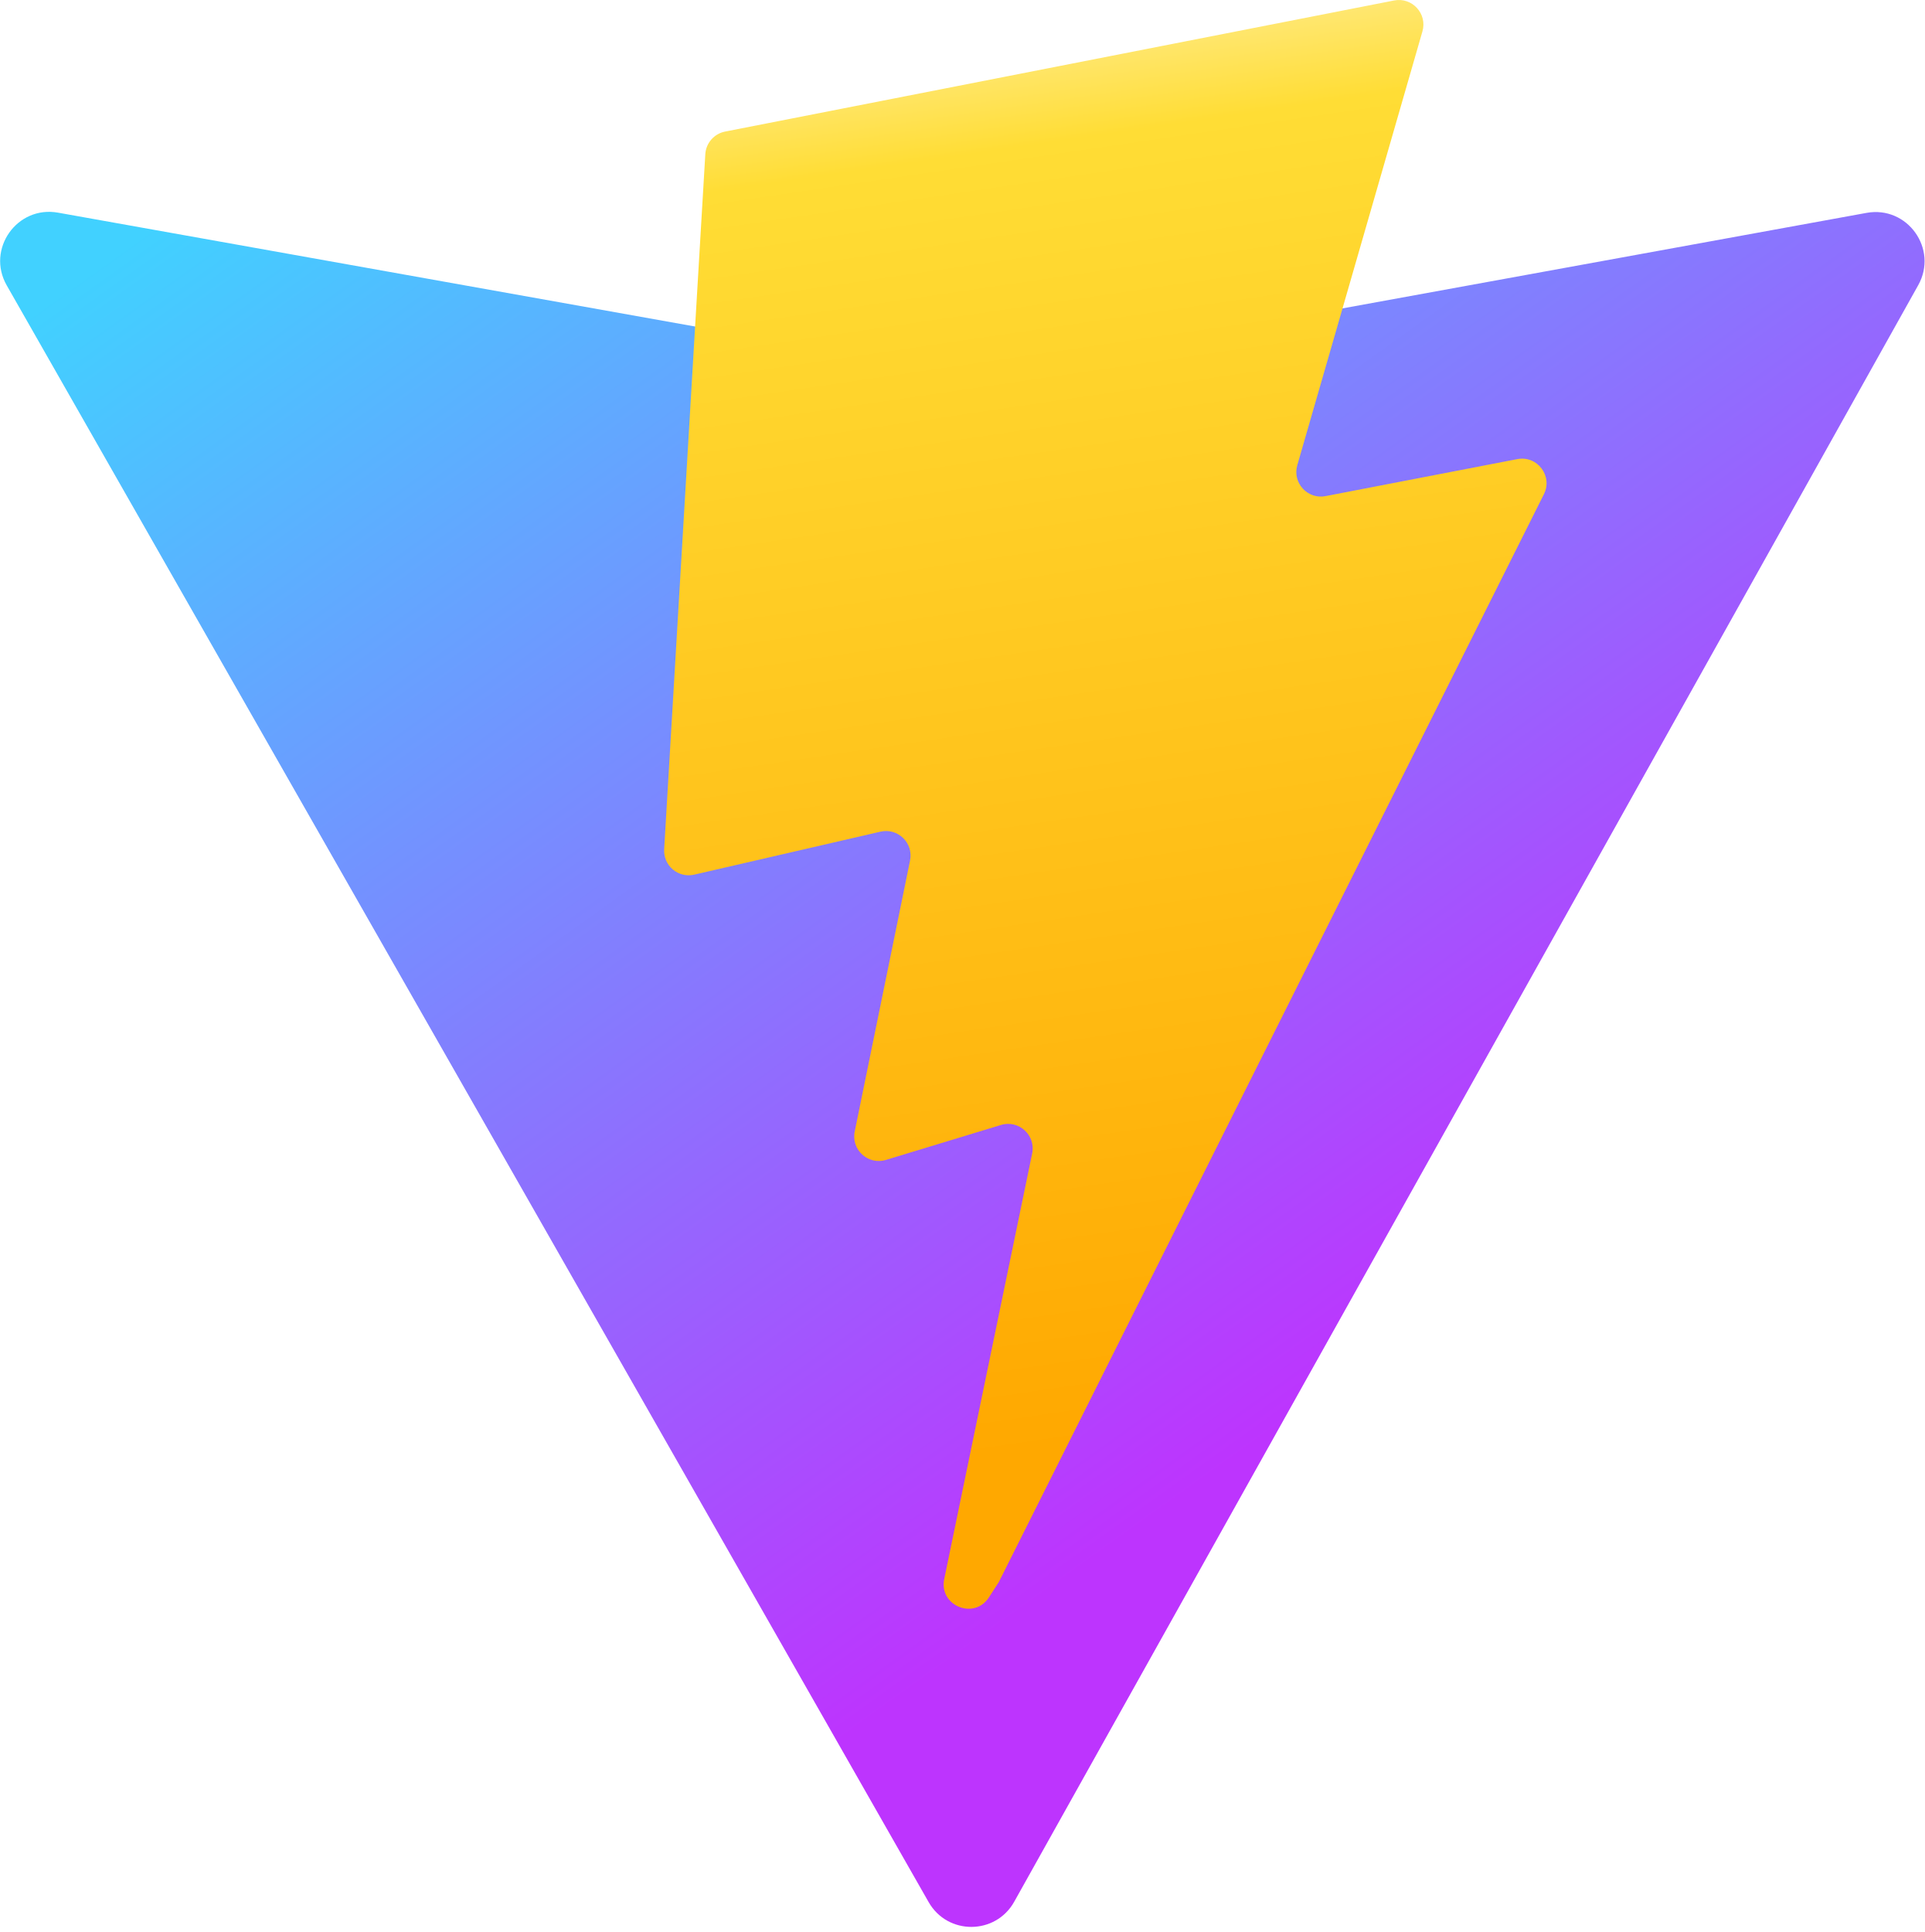
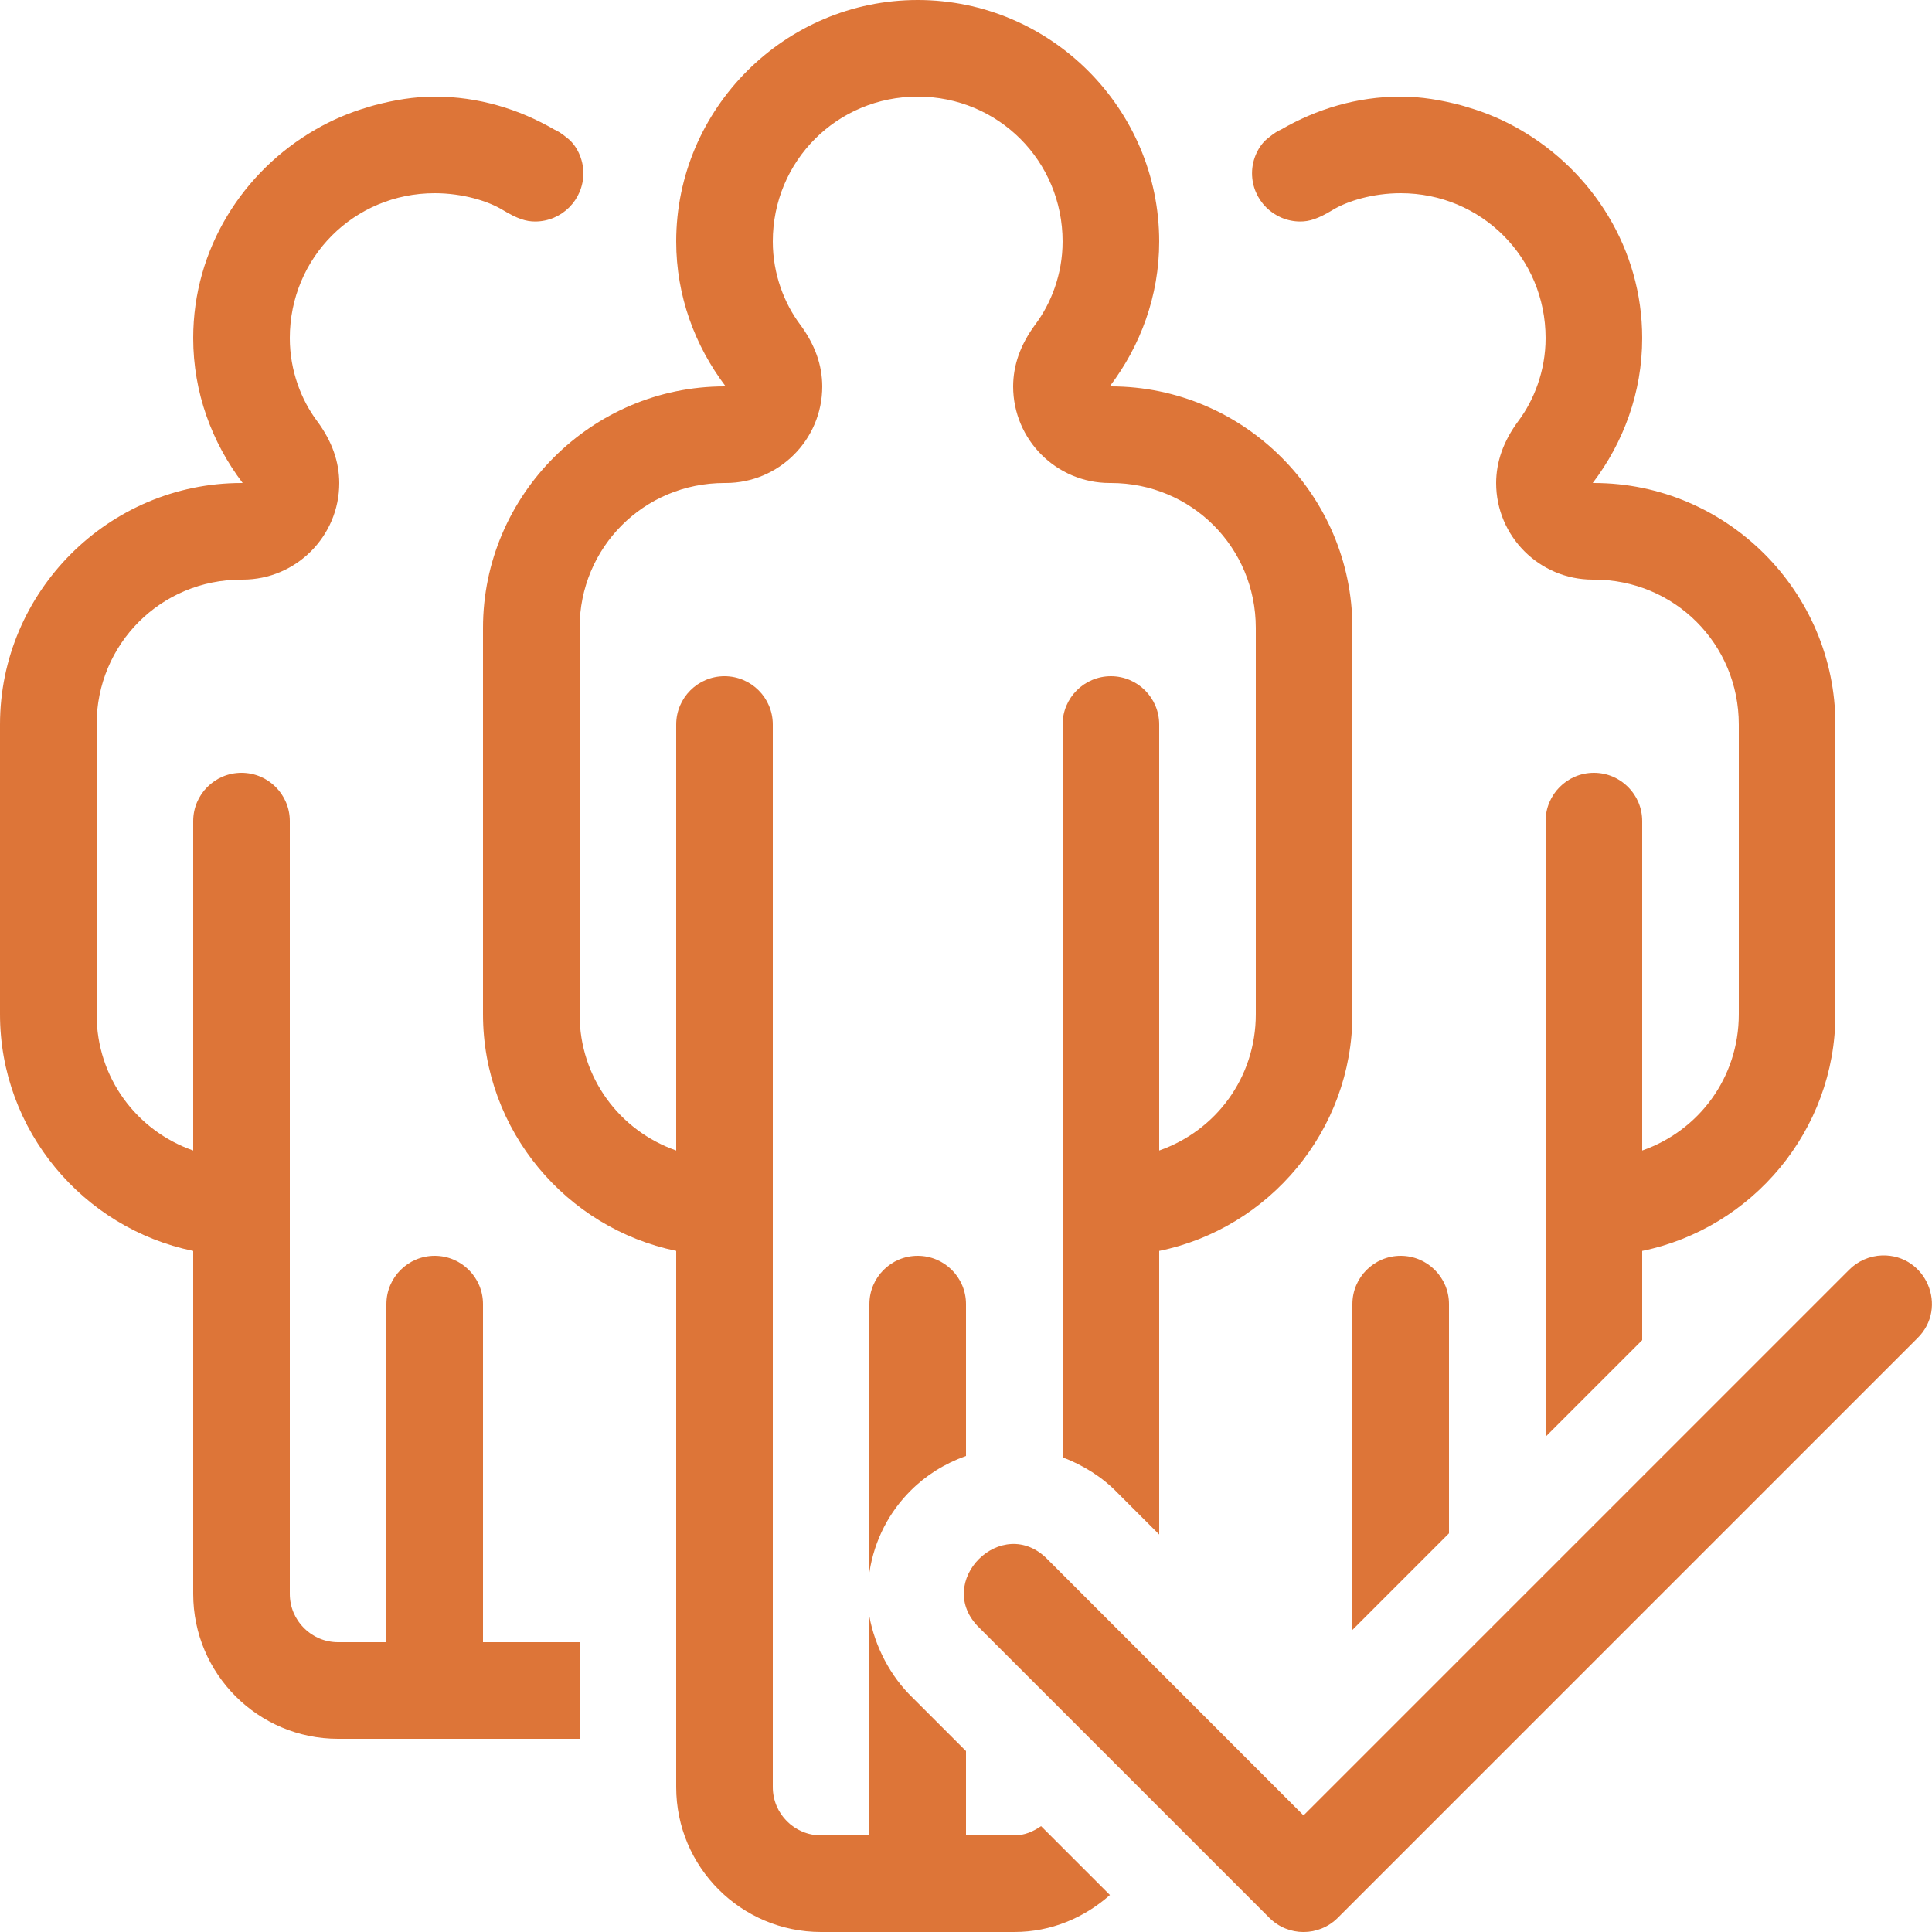
- <svg xmlns="http://www.w3.org/2000/svg" aria-hidden="true" role="img" class="iconify iconify--logos" width="31.88" height="32" preserveAspectRatio="xMidYMid meet" viewBox="0 0 256 257">
-   <defs>
-     <linearGradient id="IconifyId1813088fe1fbc01fb466" x1="-.828%" x2="57.636%" y1="7.652%" y2="78.411%">
-       <stop offset="0%" stop-color="#41D1FF" />
-       <stop offset="100%" stop-color="#BD34FE" />
-     </linearGradient>
-     <linearGradient id="IconifyId1813088fe1fbc01fb467" x1="43.376%" x2="50.316%" y1="2.242%" y2="89.03%">
-       <stop offset="0%" stop-color="#FFEA83" />
-       <stop offset="8.333%" stop-color="#FFDD35" />
-       <stop offset="100%" stop-color="#FFA800" />
-     </linearGradient>
-   </defs>
-   <path fill="url(#IconifyId1813088fe1fbc01fb466)" d="M255.153 37.938L134.897 252.976c-2.483 4.44-8.862 4.466-11.382.048L.875 37.958c-2.746-4.814 1.371-10.646 6.827-9.67l120.385 21.517a6.537 6.537 0 0 0 2.322-.004l117.867-21.483c5.438-.991 9.574 4.796 6.877 9.62Z" />
-   <path fill="url(#IconifyId1813088fe1fbc01fb467)" d="M185.432.063L96.44 17.501a3.268 3.268 0 0 0-2.634 3.014l-5.474 92.456a3.268 3.268 0 0 0 3.997 3.378l24.777-5.718c2.318-.535 4.413 1.507 3.936 3.838l-7.361 36.047c-.495 2.426 1.782 4.5 4.151 3.78l15.304-4.649c2.372-.72 4.652 1.36 4.15 3.788l-11.698 56.621c-.732 3.542 3.979 5.473 5.943 2.437l1.313-2.028l72.516-144.72c1.215-2.423-.88-5.186-3.54-4.672l-25.505 4.922c-2.396.462-4.435-1.77-3.759-4.114l16.646-57.705c.677-2.35-1.37-4.583-3.769-4.113Z" />
+ <svg xmlns="http://www.w3.org/2000/svg" width="128" height="128" viewBox="0 0 20 20" version="1.1">
+   <g id="layer1">
+     <path d="M 9.5 0 C 8.125 0 7 1.125 7 2.5 C 7 3.063 7.194 3.581 7.512 4 L 7.5 4 C 6.125 4 5 5.125 5 6.5 L 5 10.5 C 5 11.703 5.864 12.715 7 12.949 L 7 18.5 C 7 19.328 7.672 20 8.5 20 L 10.5 20 C 10.882 20 11.225 19.852 11.49 19.617 L 10.777 18.904 C 10.697 18.96 10.605 19 10.5 19 L 10 19 L 10 18.127 L 9.447 17.574 C 9.219 17.355 9.058 17.047 9 16.734 L 9 19 L 8.5 19 C 8.224 19 8 18.776 8 18.5 L 8 7.5 C 8 7.224 7.776 7 7.5 7 C 7.224 7 7 7.224 7 7.5 L 7 11.91 C 6.416 11.706 6 11.158 6 10.5 L 6 6.5 C 6 5.666 6.666 5 7.5 5 L 7.512 5 C 8.064 5 8.512 4.552 8.512 4 C 8.511 3.783 8.44 3.571 8.281 3.357 C 8.122 3.144 8 2.842 8 2.5 C 8 1.666 8.666 1 9.5 1 C 10.334 1 11 1.666 11 2.5 C 11 2.842 10.878 3.144 10.719 3.357 C 10.56 3.571 10.489 3.783 10.488 4 C 10.488 4.552 10.936 5 11.488 5 L 11.5 5 C 12.334 5 13 5.666 13 6.5 L 13 10.5 C 13 11.158 12.584 11.706 12 11.91 L 12 7.5 C 12 7.224 11.776 7 11.5 7 C 11.224 7 11 7.224 11 7.5 L 11 15.086 C 11.214 15.167 11.413 15.292 11.568 15.453 L 12 15.885 L 12 12.949 L 12.002 12.949 C 13.138 12.715 14 11.703 14 10.5 L 14 6.5 C 14 5.125 12.875 4 11.5 4 L 11.488 4 C 11.806 3.581 12 3.063 12 2.5 C 12 1.125 10.875 0 9.5 0 z M 4.5 1 C 4.285 1 4.08 1.036 3.881 1.088 C 3.854 1.095 3.829 1.103 3.803 1.111 C 3.612 1.167 3.433 1.244 3.264 1.342 C 2.514 1.775 2 2.577 2 3.5 C 2 4.063 2.194 4.581 2.512 5 L 2.5 5 C 1.125 5 0 6.125 0 7.5 L 0 10.5 C 0 11.703 0.862 12.715 1.998 12.949 L 2 12.949 L 2 16.5 C 2 17.328 2.672 18 3.5 18 L 5 18 L 6 18 L 6 17 L 5 17 L 5 14.91 L 5 13.5 C 5 13.224 4.776 13 4.5 13 C 4.224 13 4 13.224 4 13.5 L 4 17 L 3.5 17 C 3.224 17 3 16.776 3 16.5 L 3 8.5 C 3 8.224 2.776 8 2.5 8 C 2.224 8 2 8.224 2 8.5 L 2 11.91 C 1.416 11.706 1 11.158 1 10.5 L 1 7.5 C 1 6.666 1.666 6 2.5 6 L 2.512 6 C 3.064 6 3.512 5.552 3.512 5 C 3.511 4.783 3.44 4.571 3.281 4.357 C 3.122 4.144 3 3.842 3 3.5 C 3 2.666 3.666 2 4.5 2 C 4.788 2 5.053 2.081 5.205 2.174 C 5.357 2.266 5.447 2.293 5.539 2.293 C 5.815 2.293 6.039 2.069 6.039 1.793 C 6.039 1.642 5.967 1.508 5.885 1.439 C 5.802 1.371 5.772 1.356 5.74 1.342 C 5.373 1.129 4.953 1 4.5 1 z M 14.5 1 C 14.047 1 13.627 1.129 13.26 1.342 C 13.228 1.356 13.198 1.371 13.115 1.439 C 13.033 1.508 12.961 1.642 12.961 1.793 C 12.961 2.069 13.185 2.293 13.461 2.293 C 13.553 2.293 13.643 2.266 13.795 2.174 C 13.947 2.081 14.212 2 14.5 2 C 15.334 2 16 2.666 16 3.5 C 16 3.842 15.878 4.144 15.719 4.357 C 15.56 4.571 15.489 4.783 15.488 5 C 15.488 5.552 15.936 6 16.488 6 L 16.5 6 C 17.334 6 18 6.666 18 7.5 L 18 10.5 C 18 11.158 17.584 11.706 17 11.91 L 17 8.5 C 17 8.224 16.776 8 16.5 8 C 16.224 8 16 8.224 16 8.5 L 16 14.873 L 17 13.873 L 17 12.949 L 17.002 12.949 C 18.138 12.715 19 11.703 19 10.5 L 19 7.5 C 19 6.125 17.875 5 16.5 5 L 16.488 5 C 16.806 4.581 17 4.063 17 3.5 C 17 2.577 16.486 1.775 15.736 1.342 C 15.567 1.244 15.388 1.167 15.197 1.111 C 15.171 1.103 15.146 1.095 15.119 1.088 C 14.92 1.036 14.715 1 14.5 1 z M 19.484 12.996 C 19.355 13 19.231 13.054 19.141 13.146 L 13.494 18.793 L 10.848 16.146 C 10.376 15.656 9.65 16.382 10.141 16.854 L 13.141 19.854 C 13.336 20.049 13.652 20.049 13.848 19.854 L 19.848 13.854 C 20.173 13.536 19.939 12.984 19.484 12.996 z M 9.5 13 C 9.224 13 9 13.224 9 13.5 L 9 16.277 C 9.052 15.937 9.209 15.648 9.426 15.432 C 9.582 15.275 9.777 15.151 10 15.072 L 10 13.5 C 10 13.224 9.776 13 9.5 13 z M 14.5 13 C 14.224 13 14 13.224 14 13.5 L 14 14.91 L 14 16.873 L 15 15.873 L 15 13.5 C 15 13.224 14.776 13 14.5 13 z " style="fill:#dd7538; fill-opacity:1; stroke:none; stroke-width:0px;" />
+   </g>
</svg>
